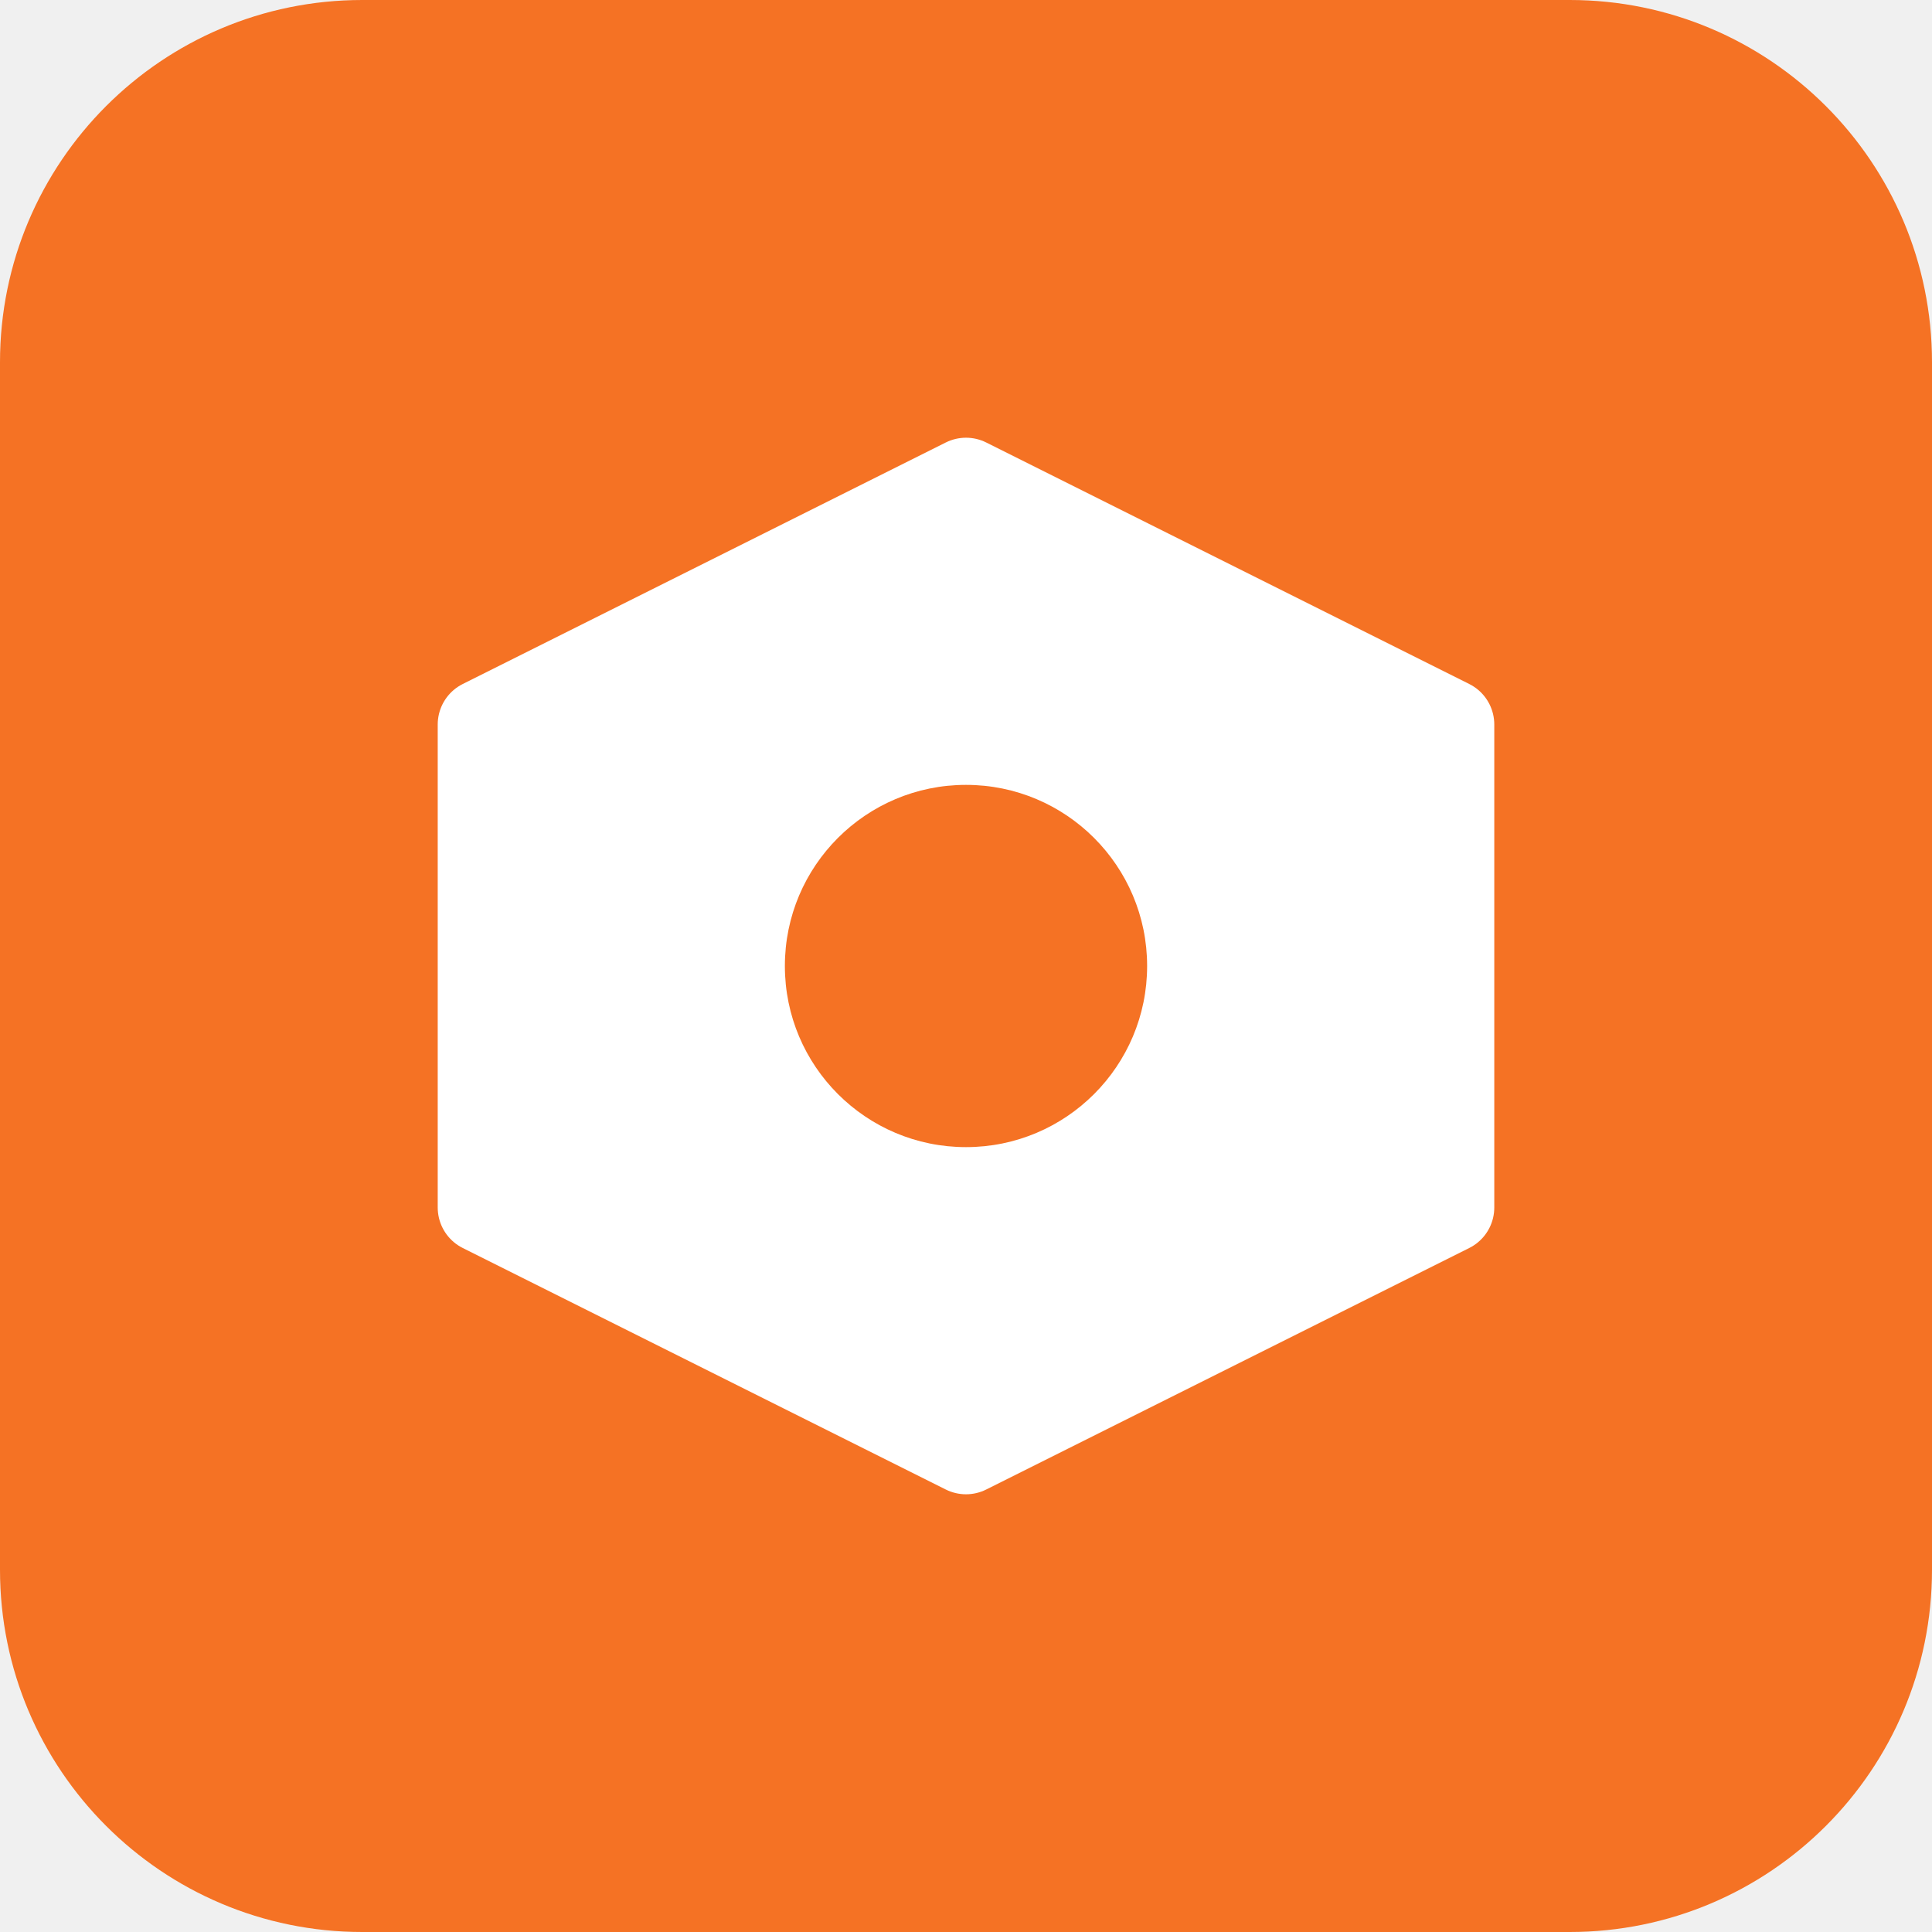
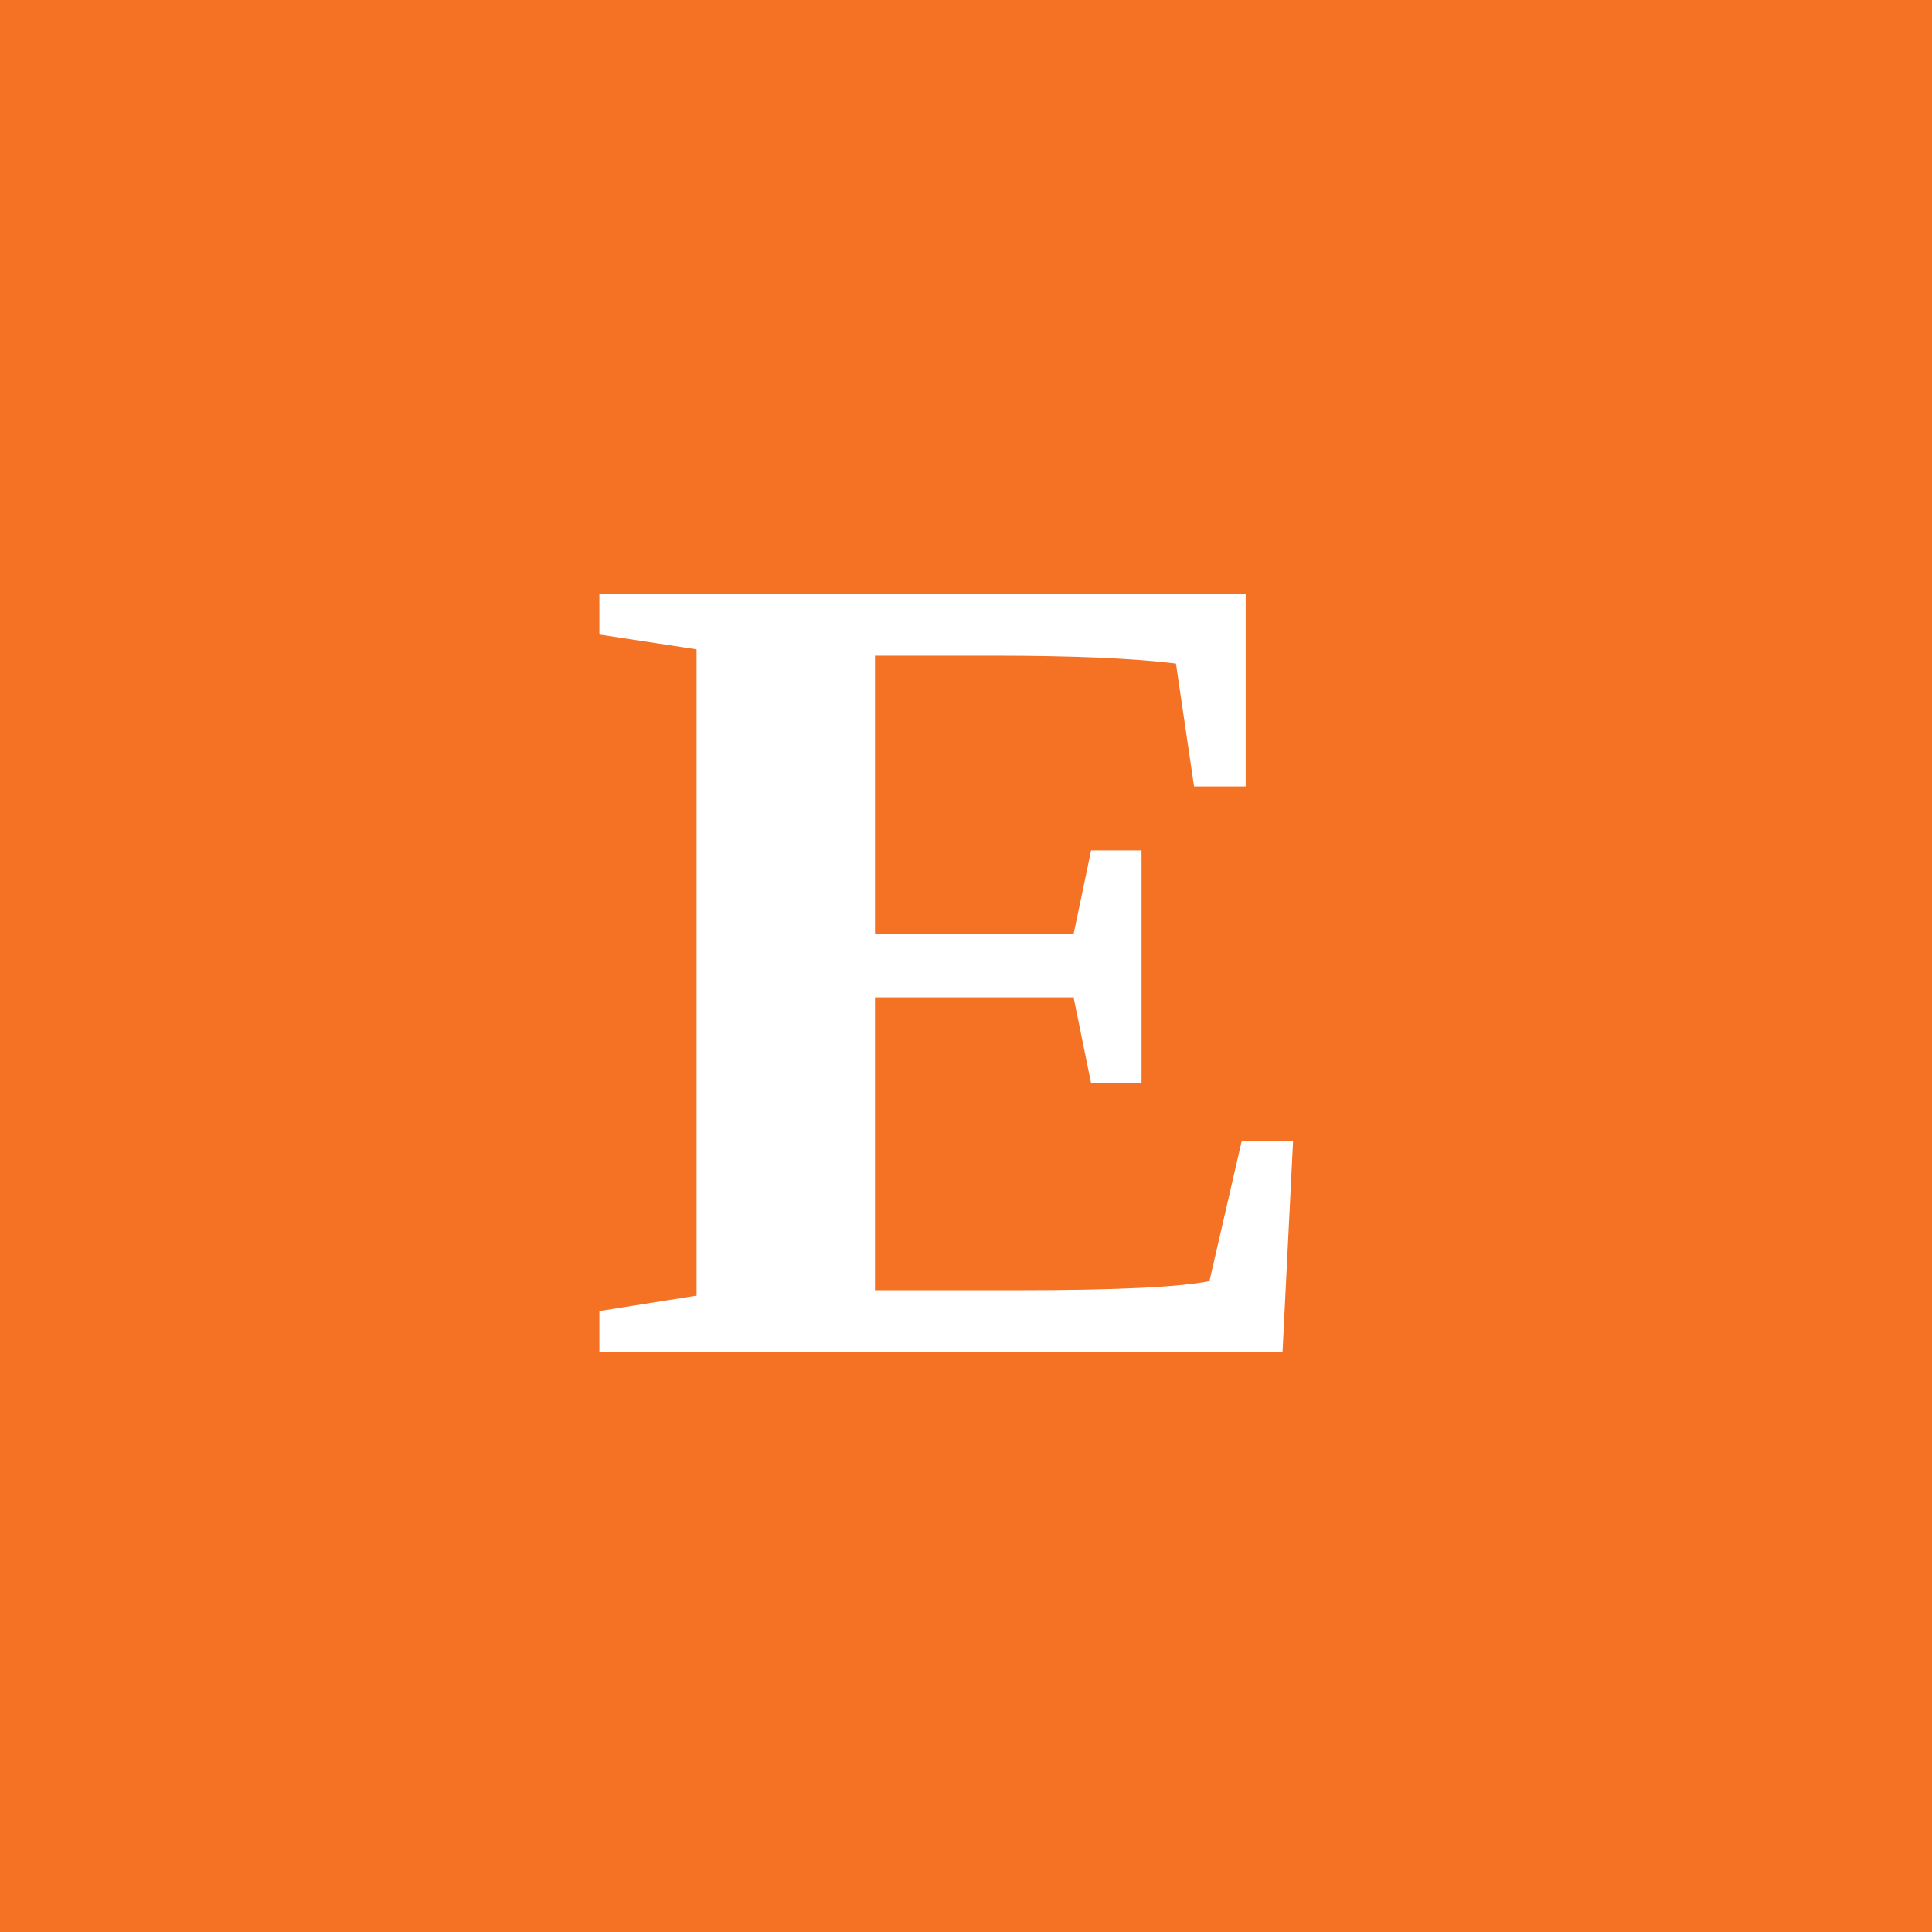
- <svg xmlns="http://www.w3.org/2000/svg" width="32" height="32" viewBox="0 0 32 32" fill="none">
-   <rect width="32" height="32" rx="6" fill="#F57224" />
-   <path d="M8 12L16 8L24 12V20L16 24L8 20V12Z" fill="white" stroke="white" stroke-width="1.5" stroke-linejoin="round" />
-   <circle cx="16" cy="16" r="3" fill="#F57224" />
+ <svg xmlns="http://www.w3.org/2000/svg" viewBox="0 0 100 100">
+   <rect width="100" height="100" fill="#F57224" />
+   <text x="50" y="70" font-size="60" font-weight="bold" text-anchor="middle" fill="white">E</text>
</svg>
